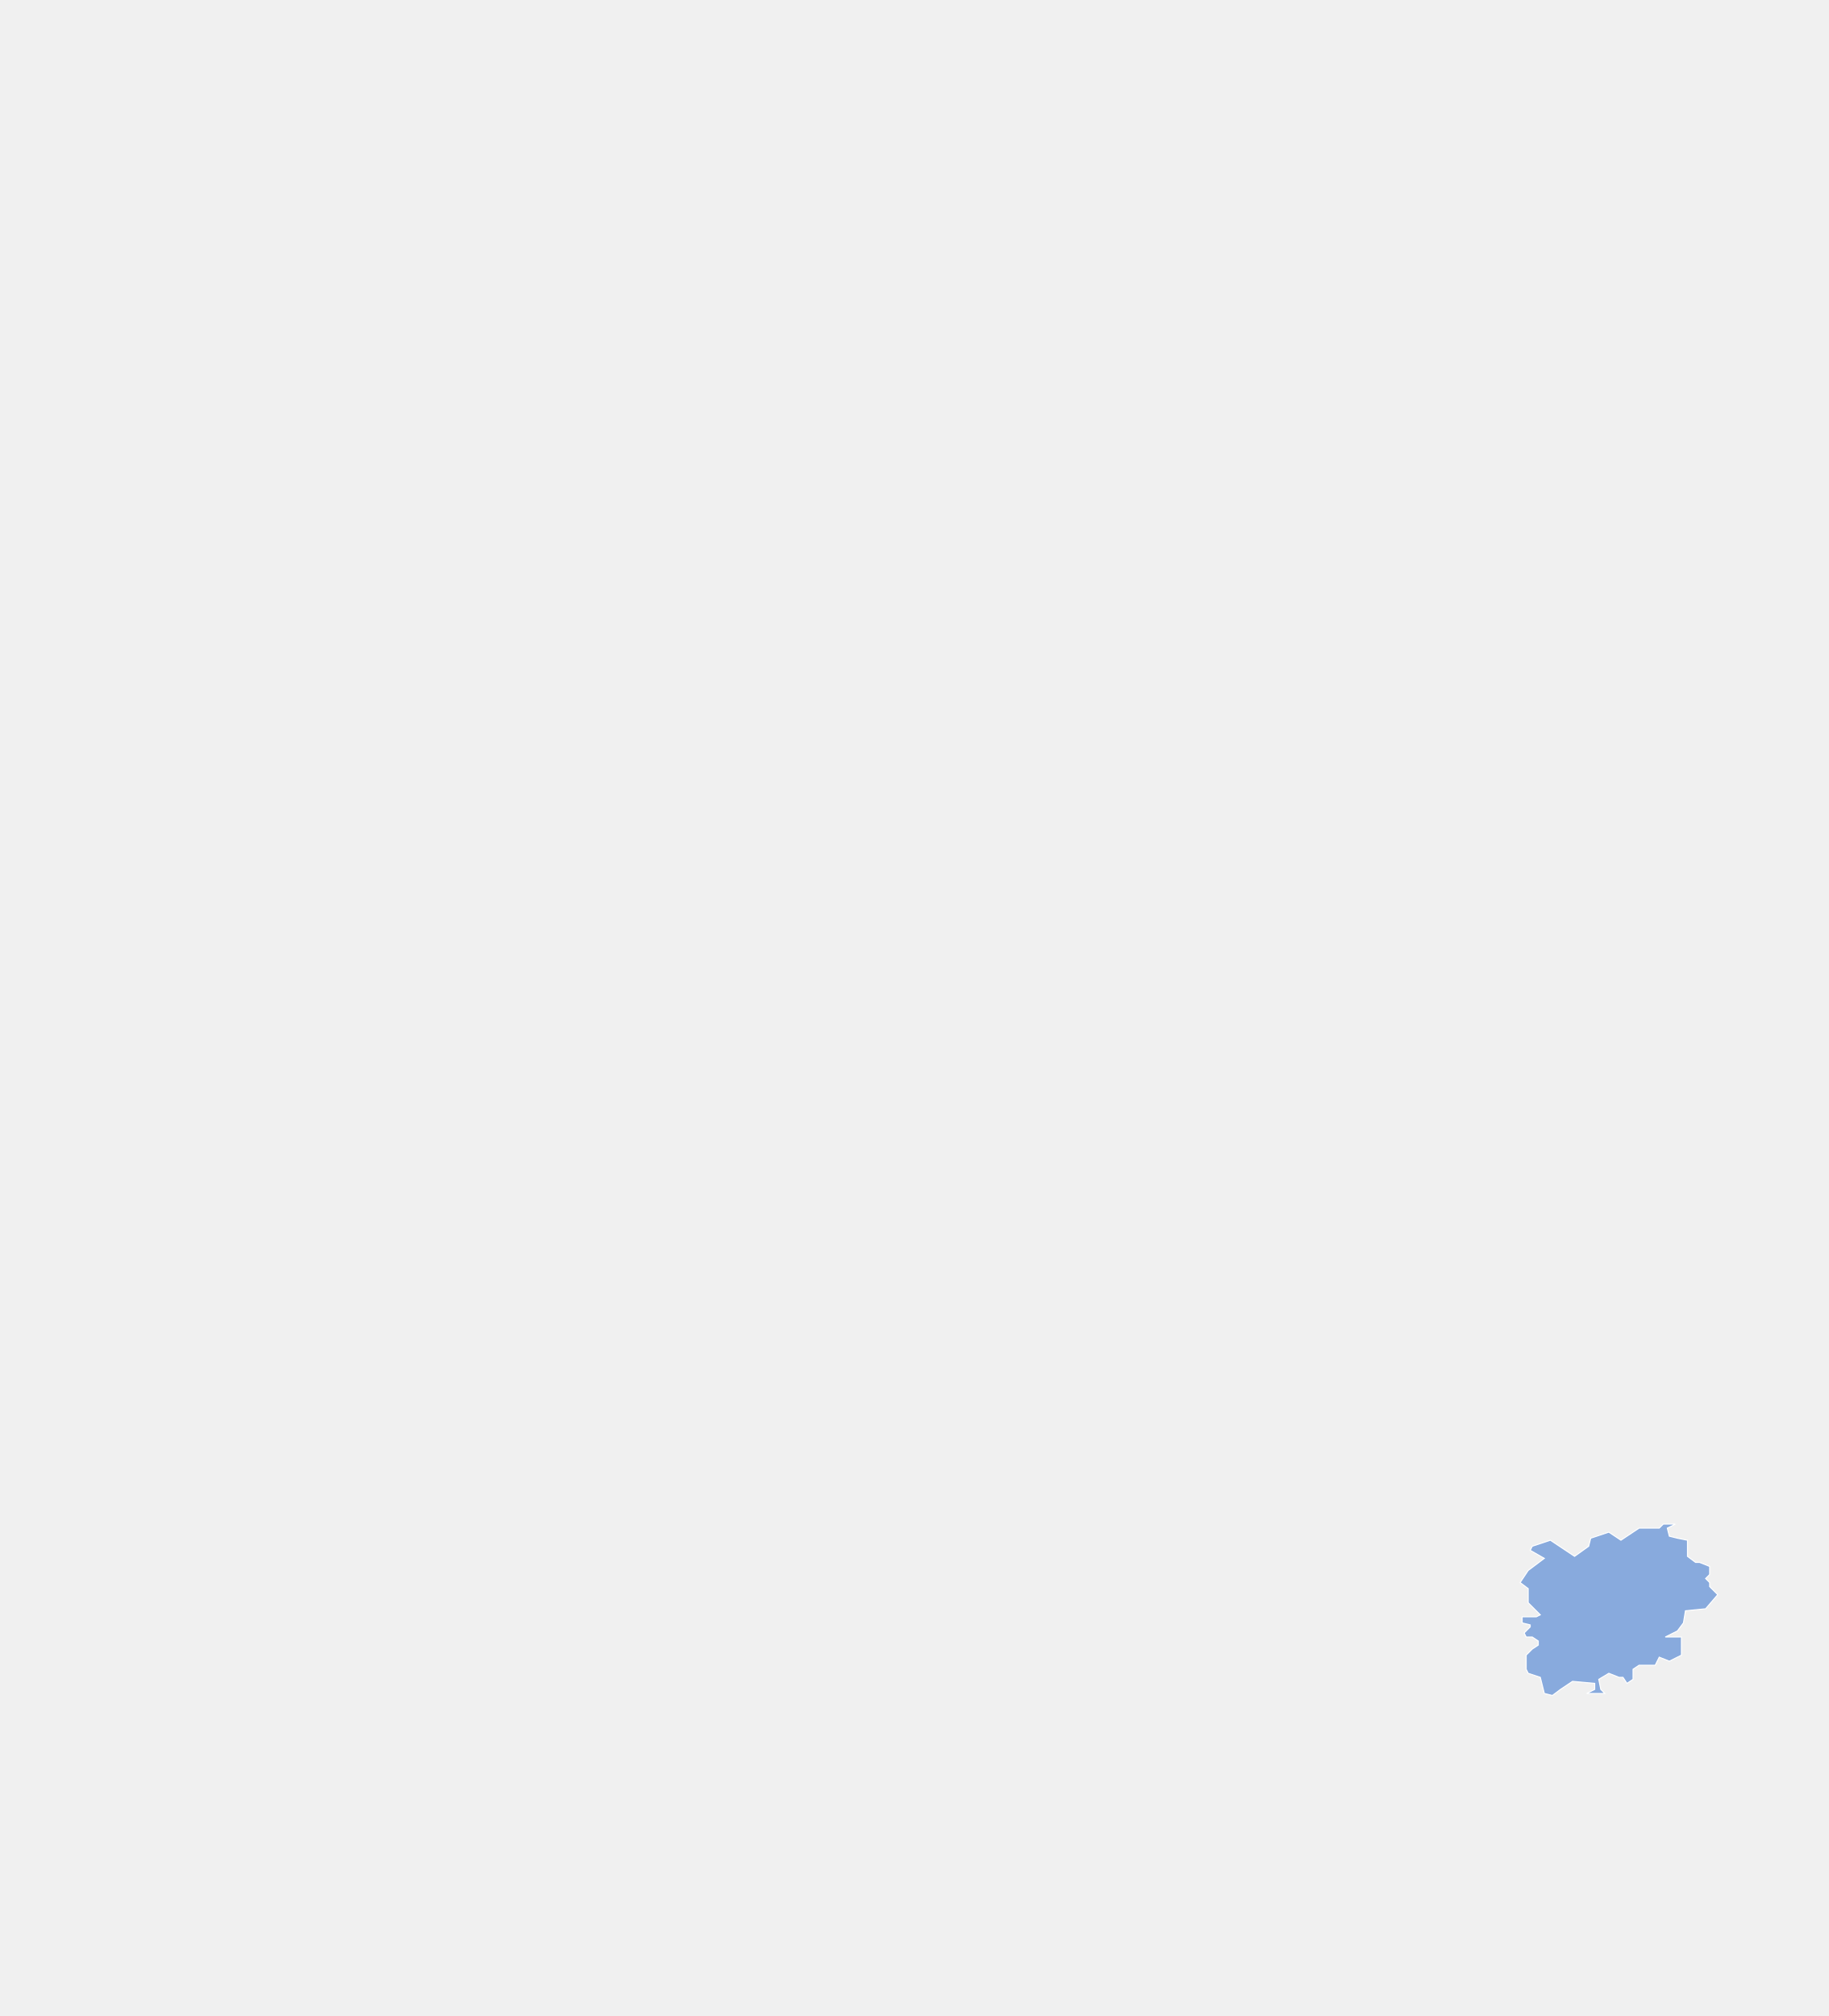
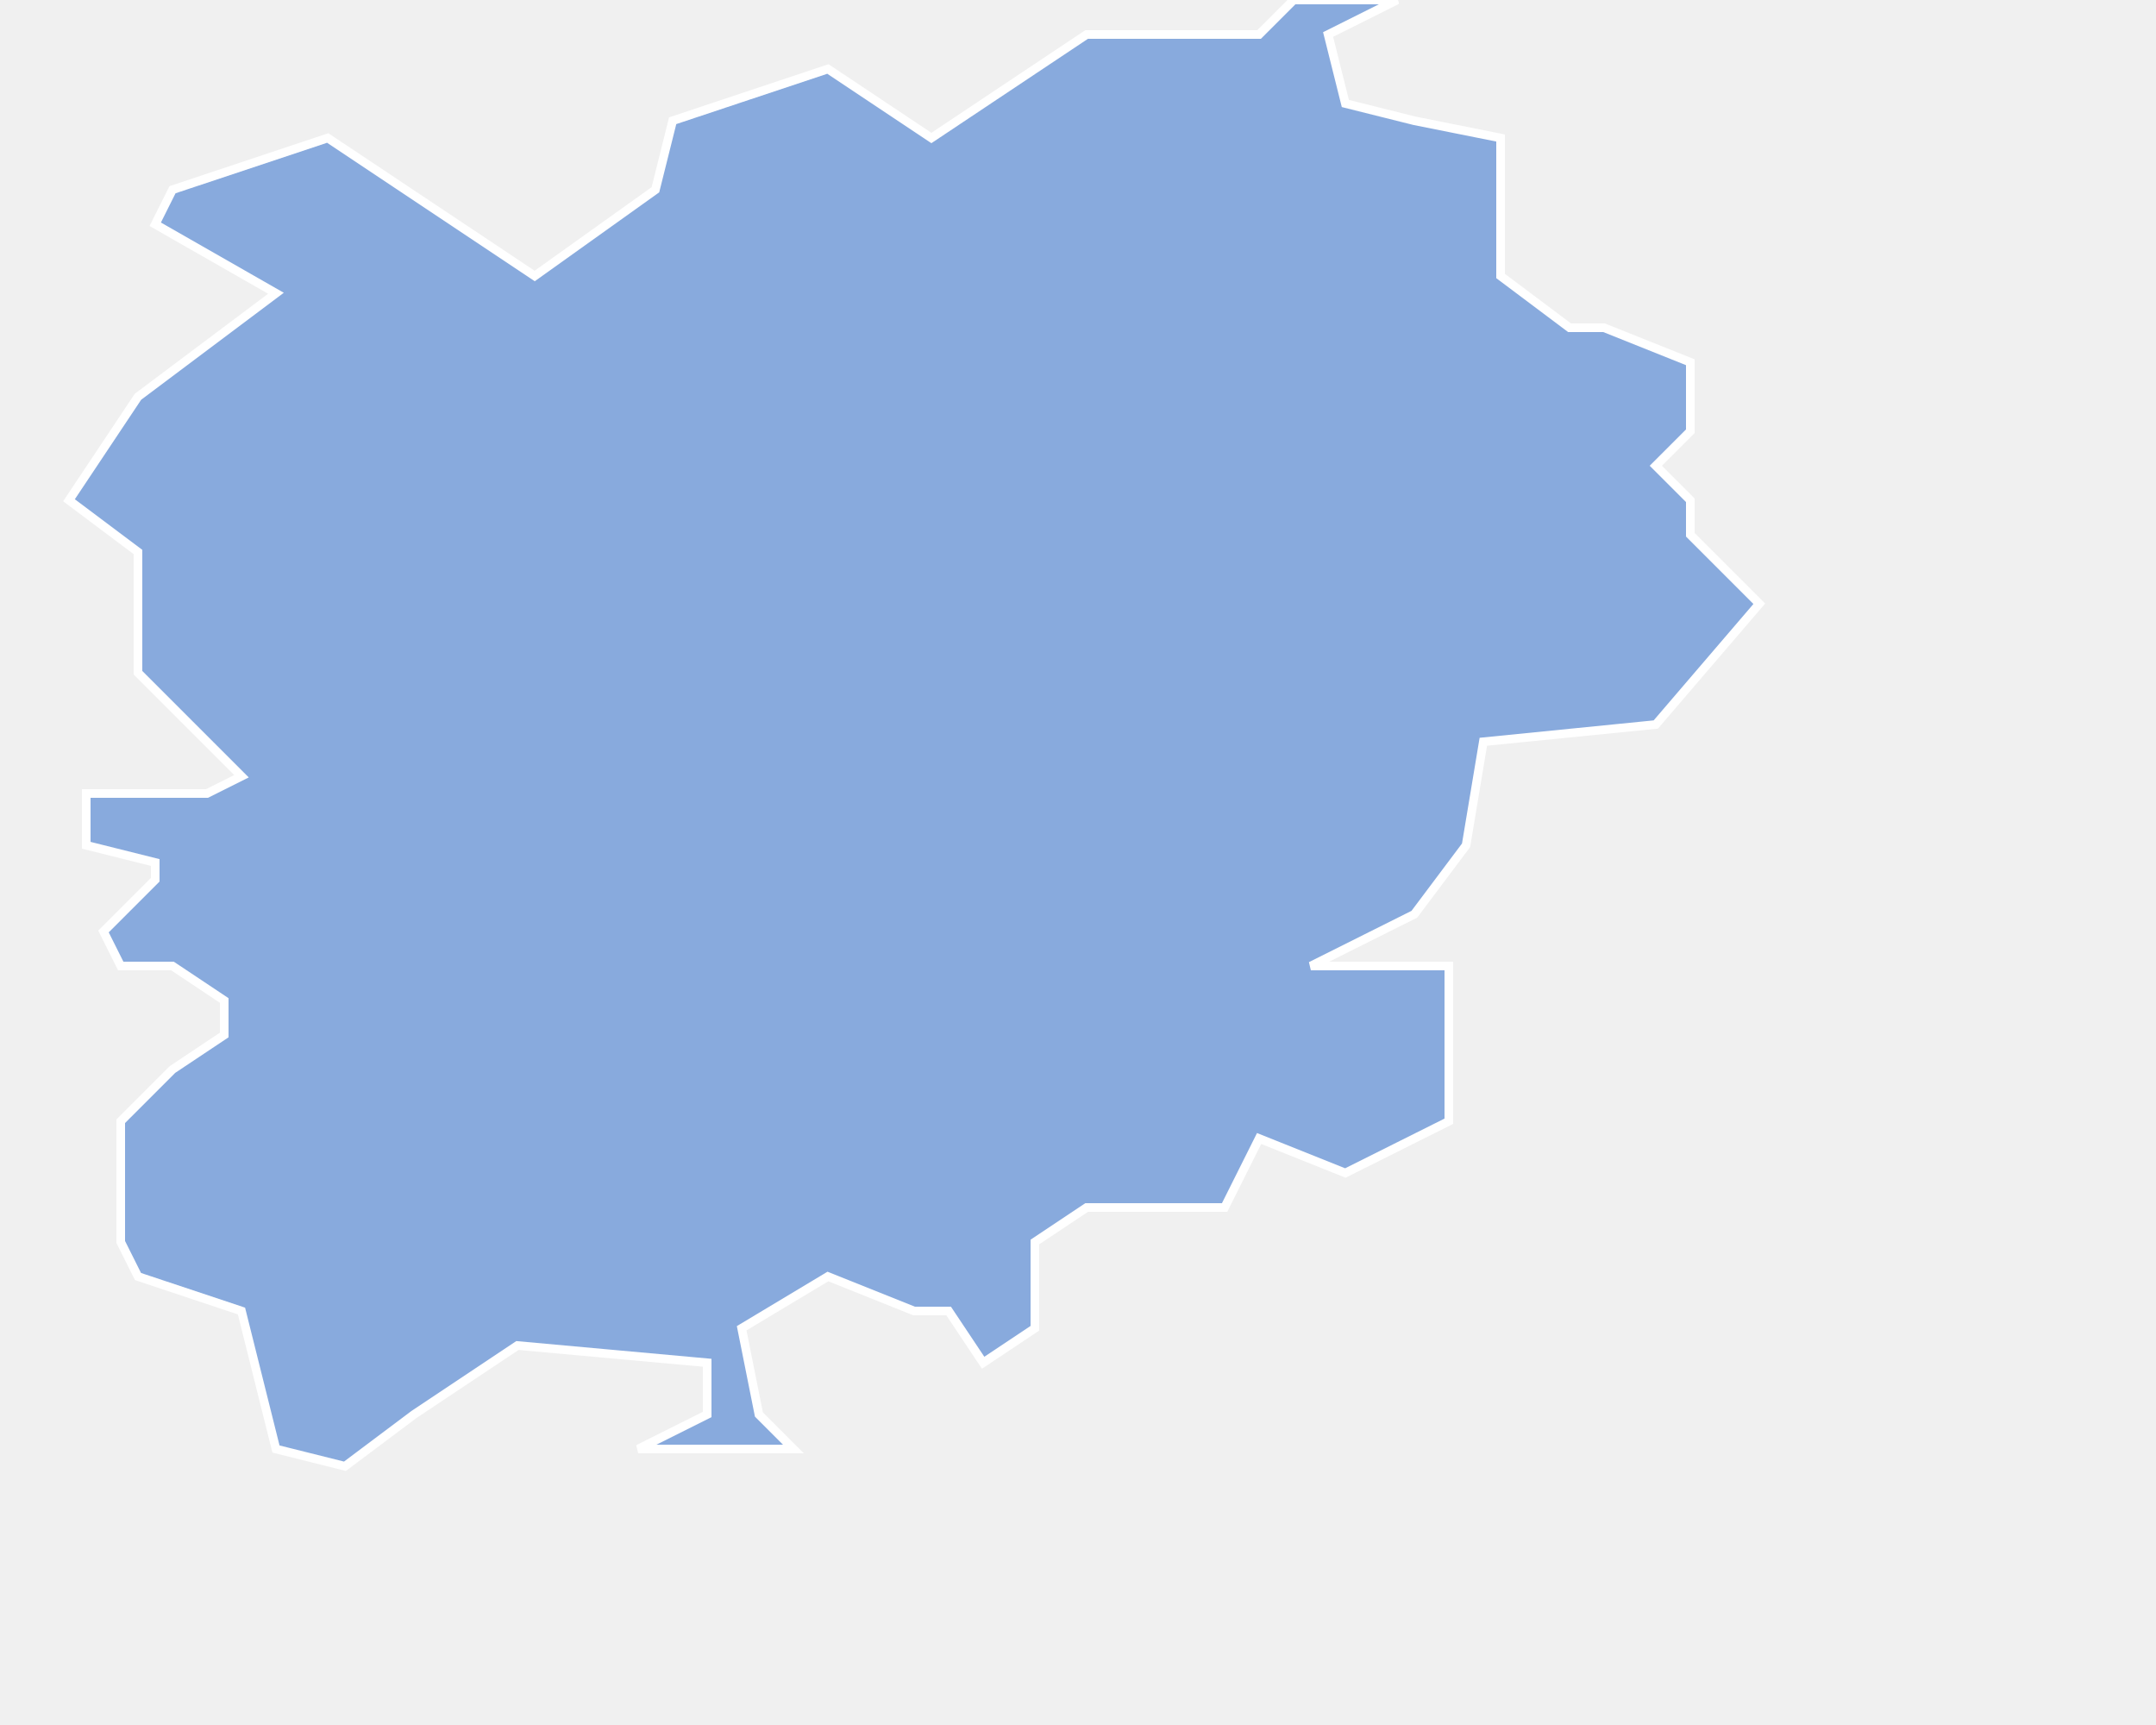
- <svg xmlns="http://www.w3.org/2000/svg" width="907" height="1000">
+ <svg xmlns="http://www.w3.org/2000/svg" width="125" height="100">
  <g fill="#8ad" stroke="#fff" stroke-width=".5">
-     <path id="dep_83" d="M831 756l-6 0-2 2-10 0-9 6-6-4-9 3-1 4-7 5-12-8-9 3-1 2 7 4-8 6-4 6 4 3v7l6 6-2 1-7 0v3l4 1v1l-3 3 1 2h3l3 2 0 2-3 2-3 3 0 7 1 2 6 2 2 8 4 1 4-3 6-4 11 1 0 3-4 2 9 0-2-2-1-5 5-3 5 2 2 0 2 3 3-2 0-5 3-2h8l2-4 5 2 6-3v-9l-8 0 6-3 3-4 1-6 10-1 6-7-4-4v-2l-2-2 2-2 0-4-5-2h-2l-4-3 0-8-5-1-4-1-1-4 4-2z" />
+     <path id="dep_83" d="M81 0l-6 0-2 2-10 0-9 6-6-4-9 3-1 4-7 5-12-8-9 3-1 2 7 4-8 6-4 6 4 3v7l6 6-2 1-7 0v3l4 1v1l-3 3 1 2h3l3 2 0 2-3 2-3 3 0 7 1 2 6 2 2 8 4 1 4-3 6-4 11 1 0 3-4 2 9 0-2-2-1-5 5-3 5 2 2 0 2 3 3-2 0-5 3-2h8l2-4 5 2 6-3v-9l-8 0 6-3 3-4 1-6 10-1 6-7-4-4v-2l-2-2 2-2 0-4-5-2h-2l-4-3 0-8-5-1-4-1-1-4 4-2z" />
  </g>
</svg>
